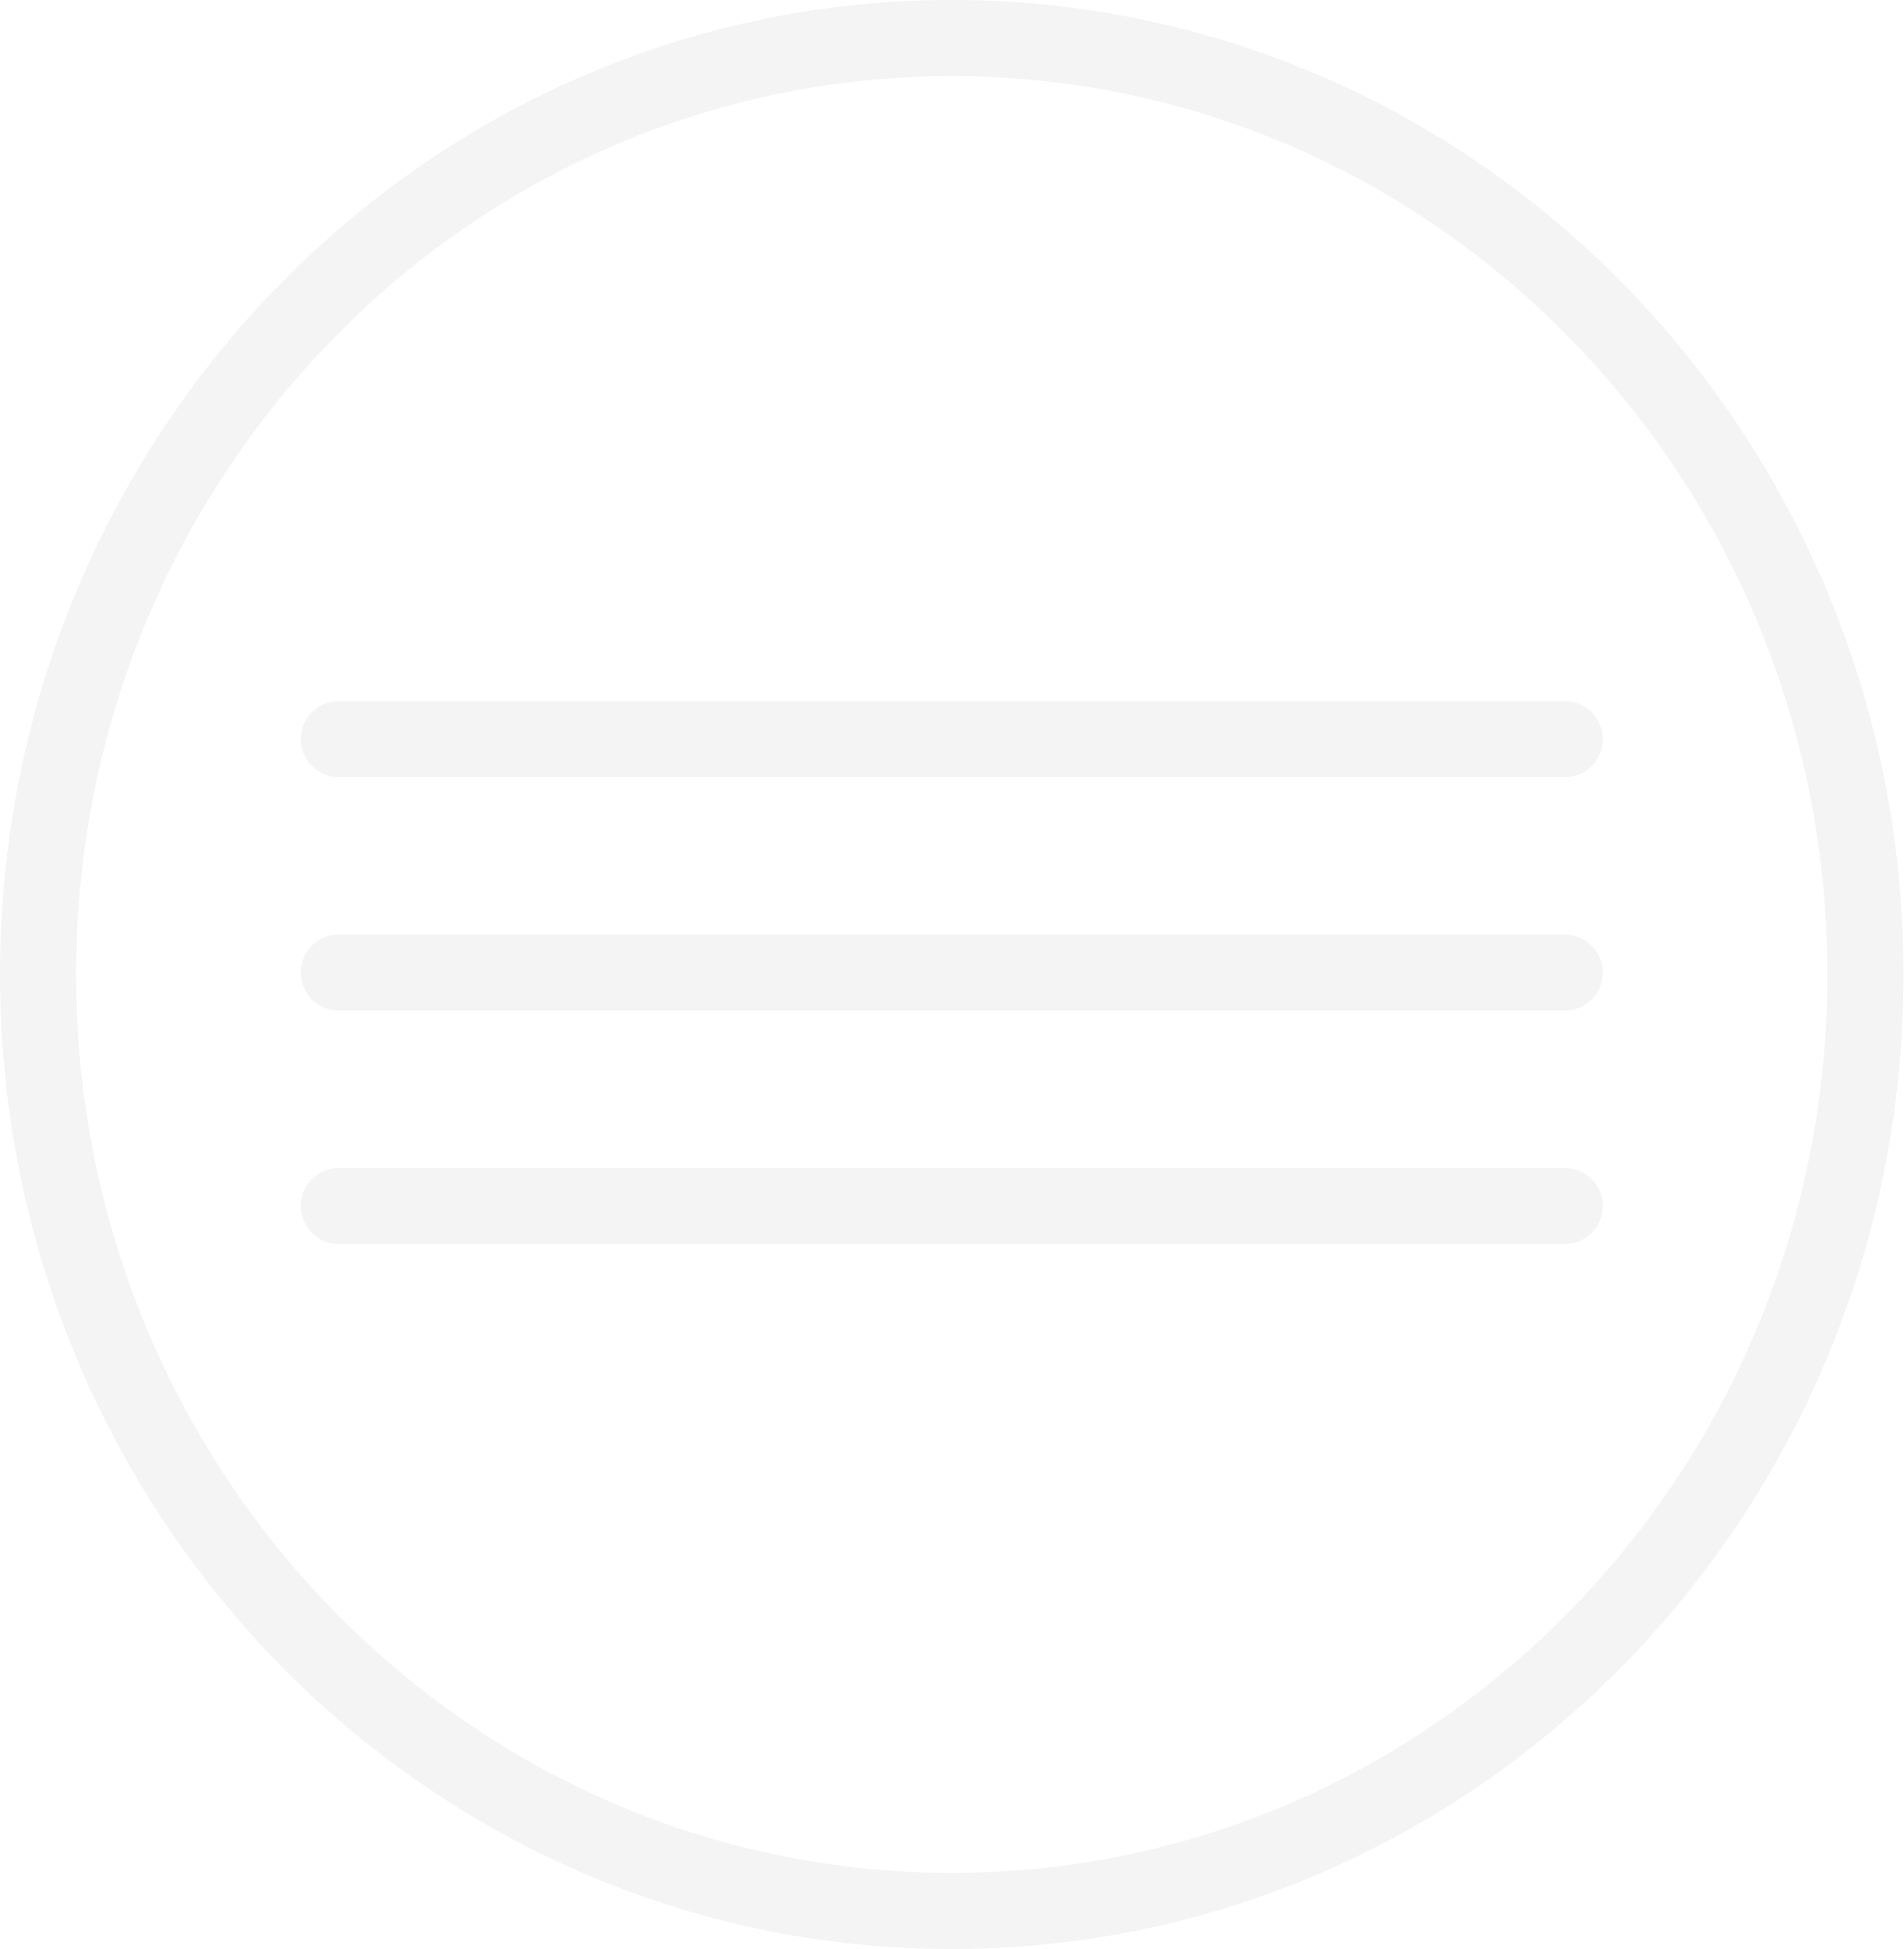
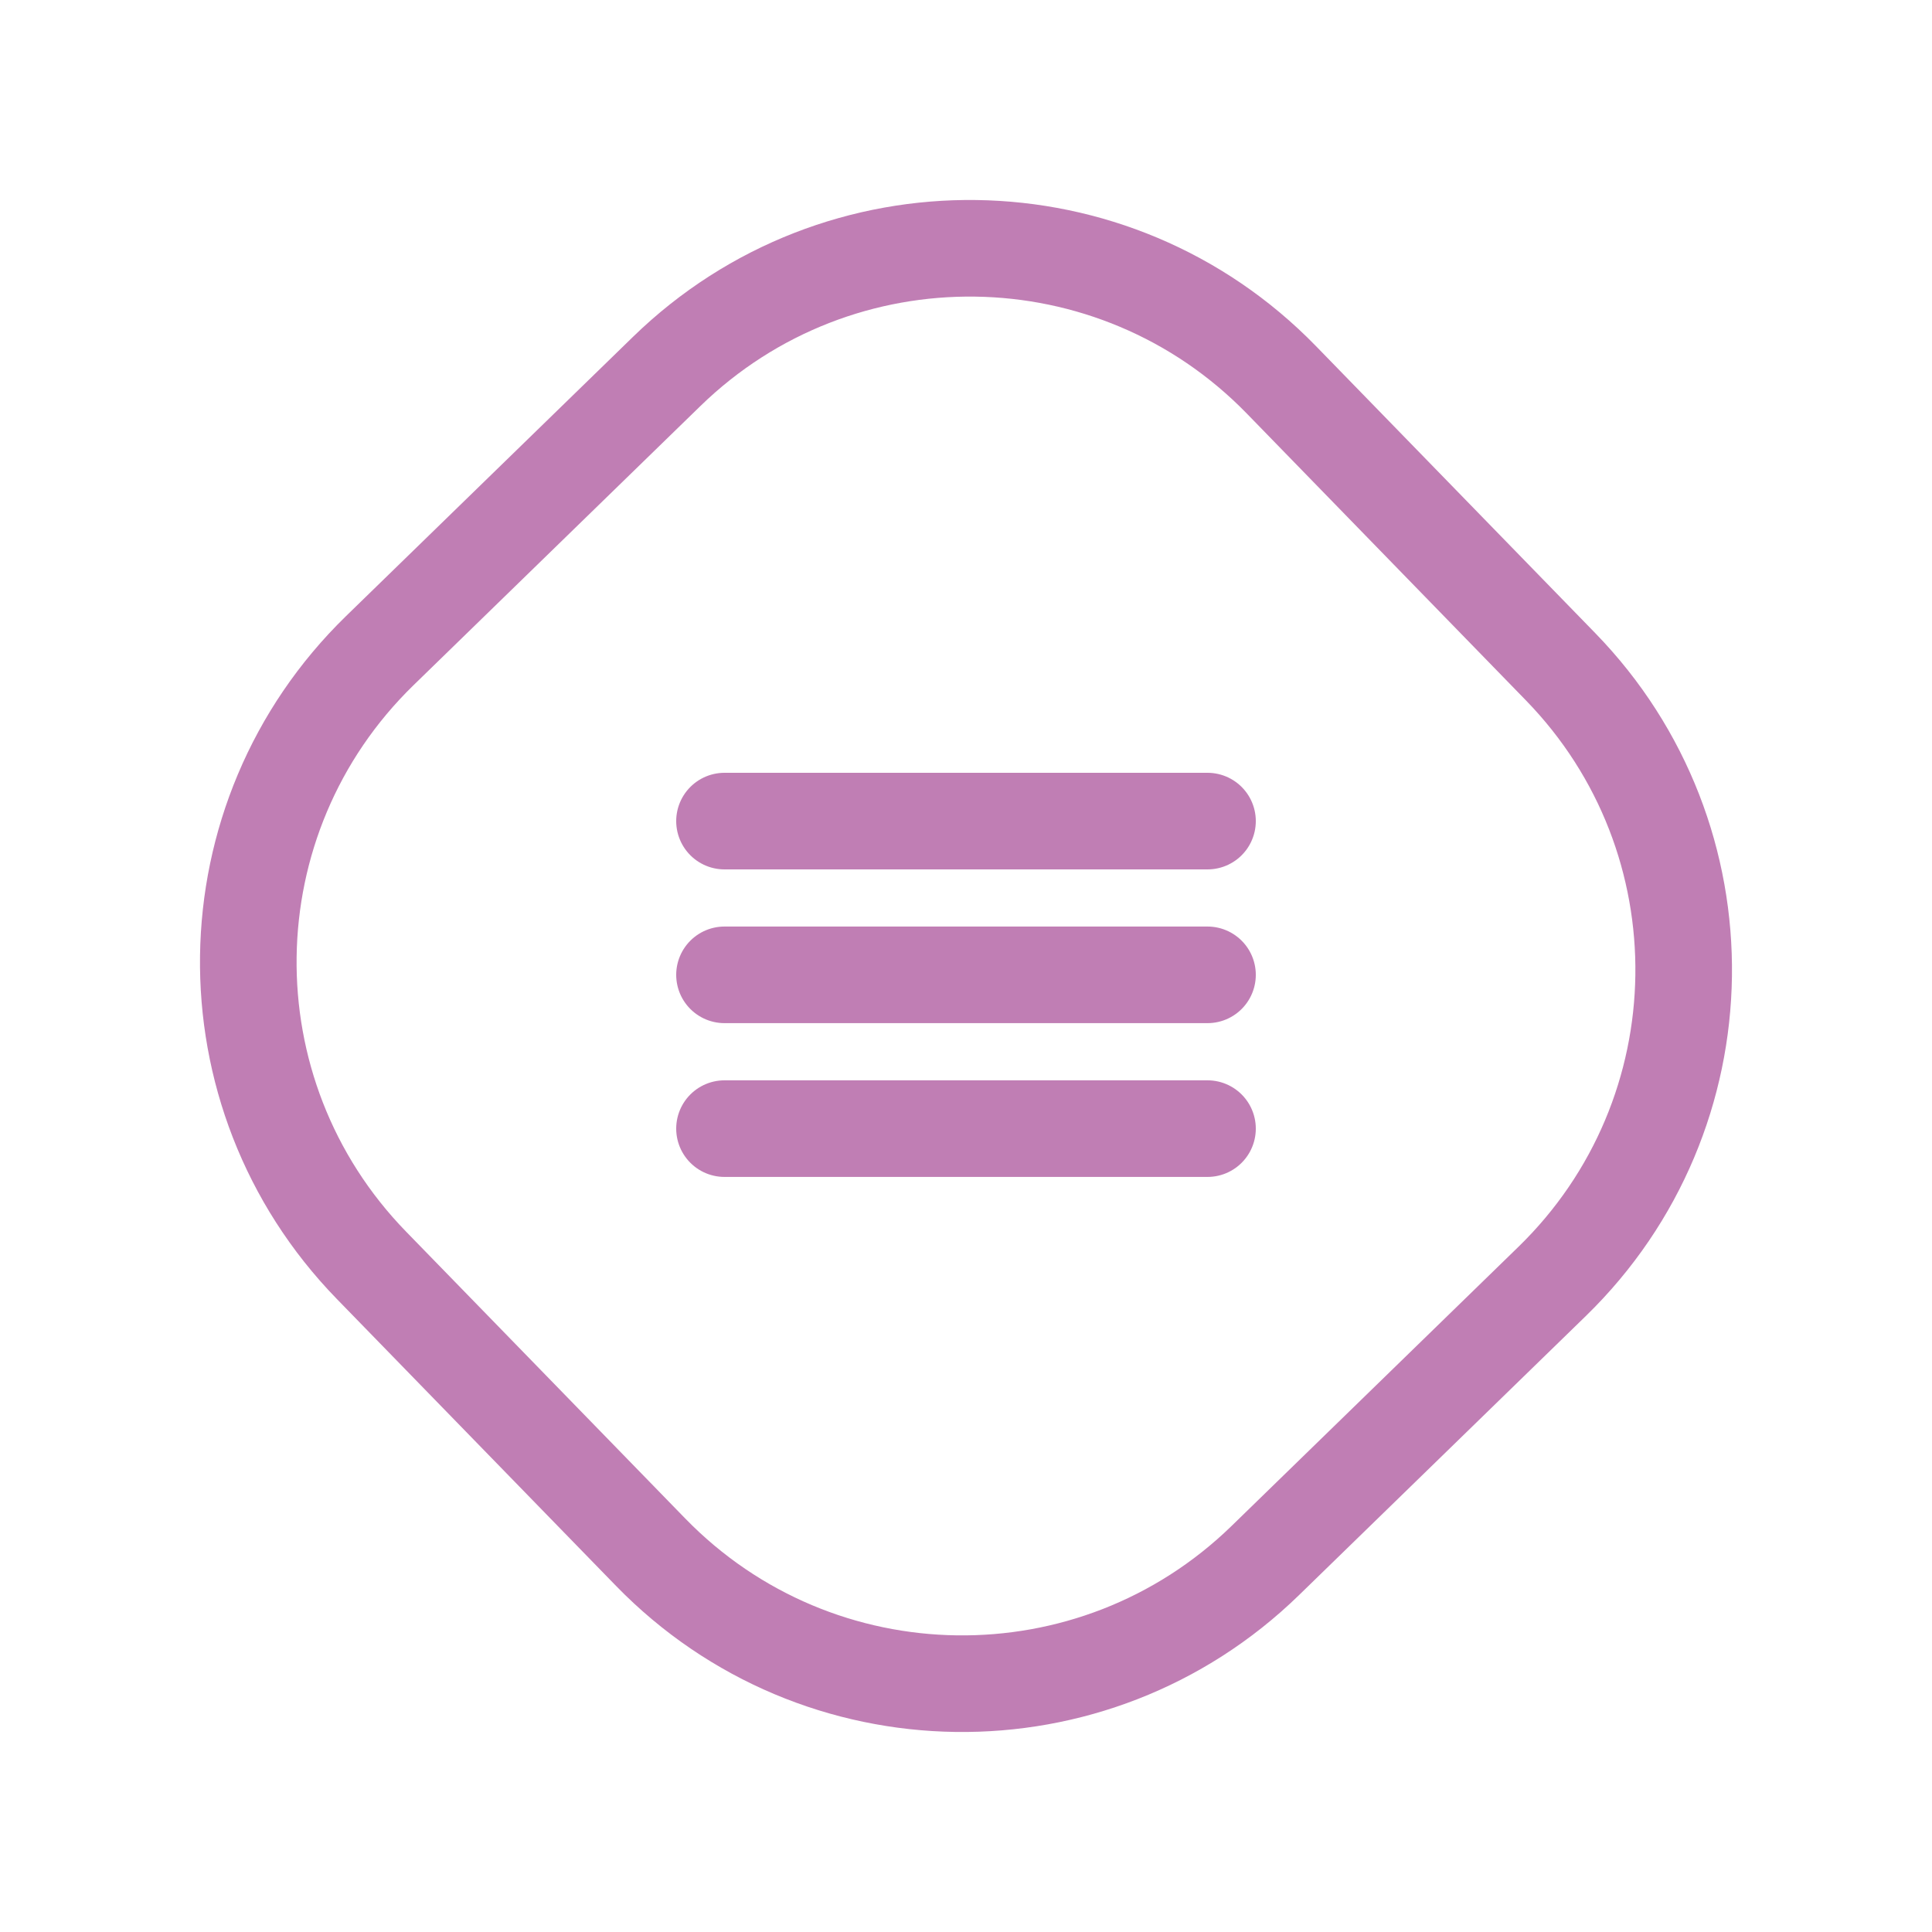
- <svg xmlns="http://www.w3.org/2000/svg" width="500" height="512" viewBox="0 0 500 512" fill="none">
-   <path d="M89 194.172H411" stroke="#F4F4F4" stroke-width="20" stroke-linecap="round" />
-   <path d="M89 316.806H411" stroke="#F4F4F4" stroke-width="20" stroke-linecap="round" />
-   <path d="M89 255.489L411 255.489" stroke="#F4F4F4" stroke-width="20" stroke-linecap="round" />
-   <path d="M490 256C490 392.087 382.326 502 250 502C117.674 502 10 392.087 10 256C10 119.913 117.674 10 250 10C382.326 10 490 119.913 490 256Z" stroke="#F4F4F4" stroke-width="20" />
+ <svg xmlns="http://www.w3.org/2000/svg" width="40" height="40" viewBox="0 0 40 40" fill="none">
+   <path d="M15 17H25" stroke="#C07EB4" stroke-width="2" stroke-linecap="round" />
+   <path d="M15 23.367H25" stroke="#C07EB4" stroke-width="2" stroke-linecap="round" />
+   <path d="M15 20.183H25" stroke="#C07EB4" stroke-width="2" stroke-linecap="round" />
+   <rect x="20.253" y="1.414" width="26.287" height="26.287" rx="9" transform="rotate(45.781 20.2533 1.41408)" stroke="#C07EB4" stroke-width="2" stroke-linejoin="round" />
</svg>
